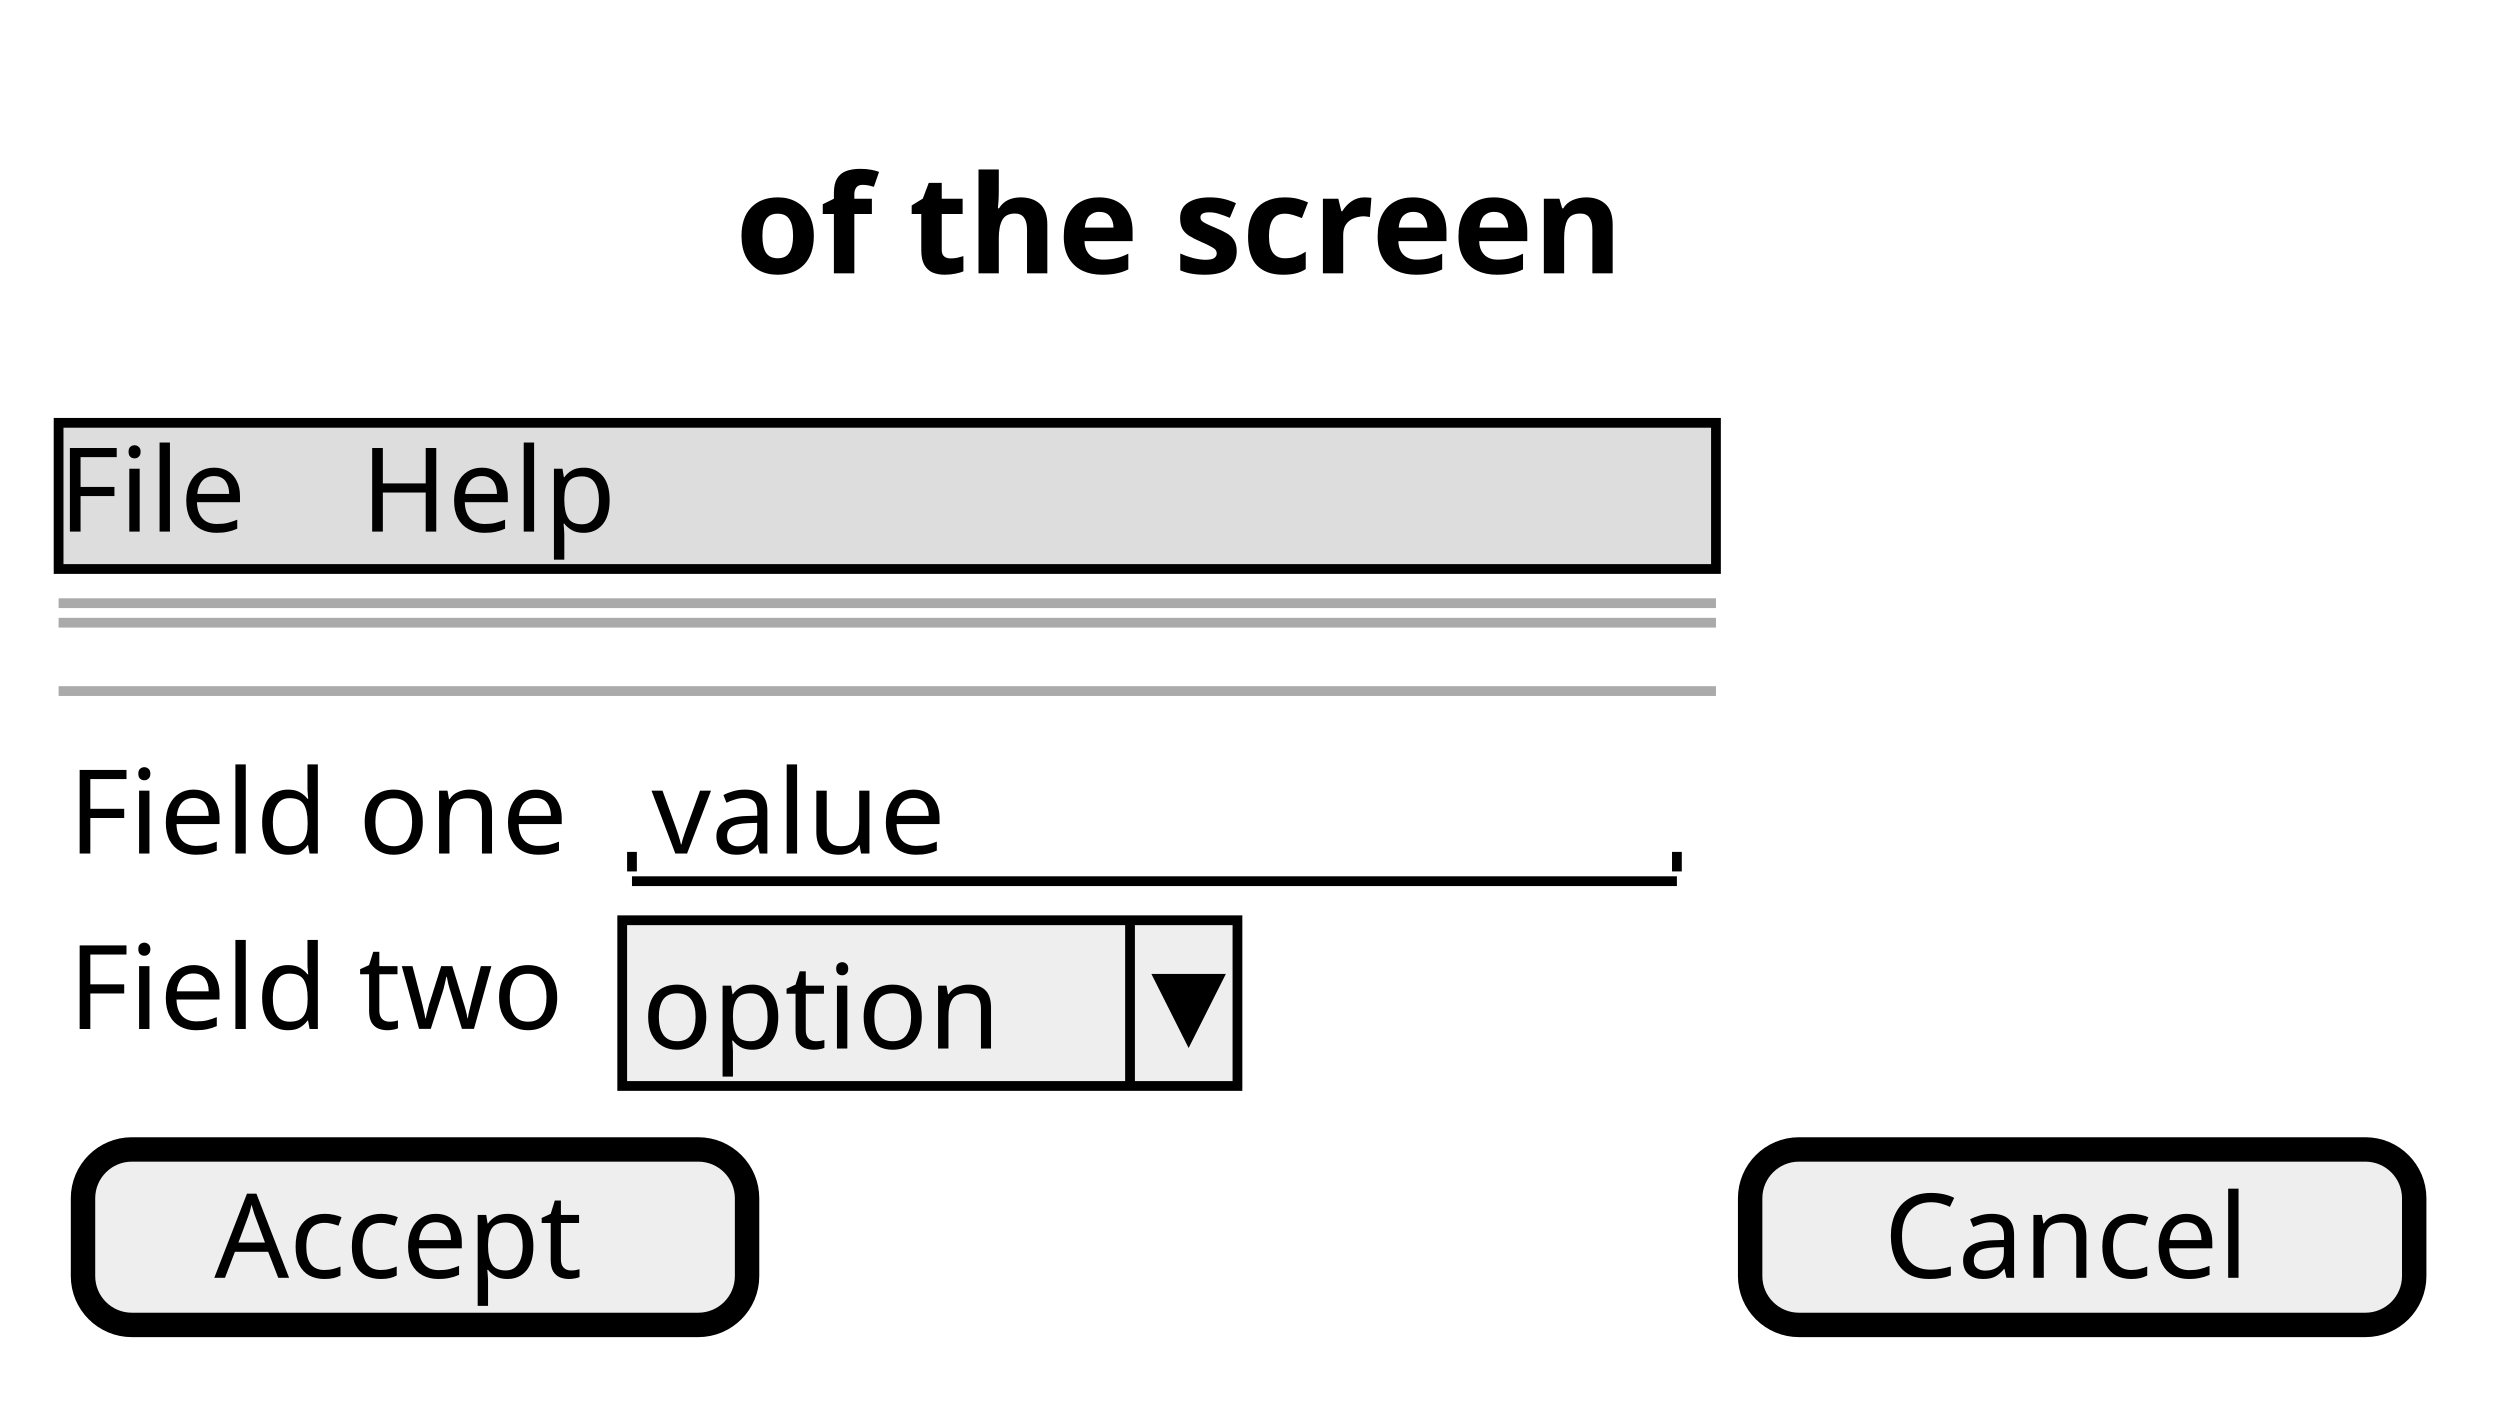
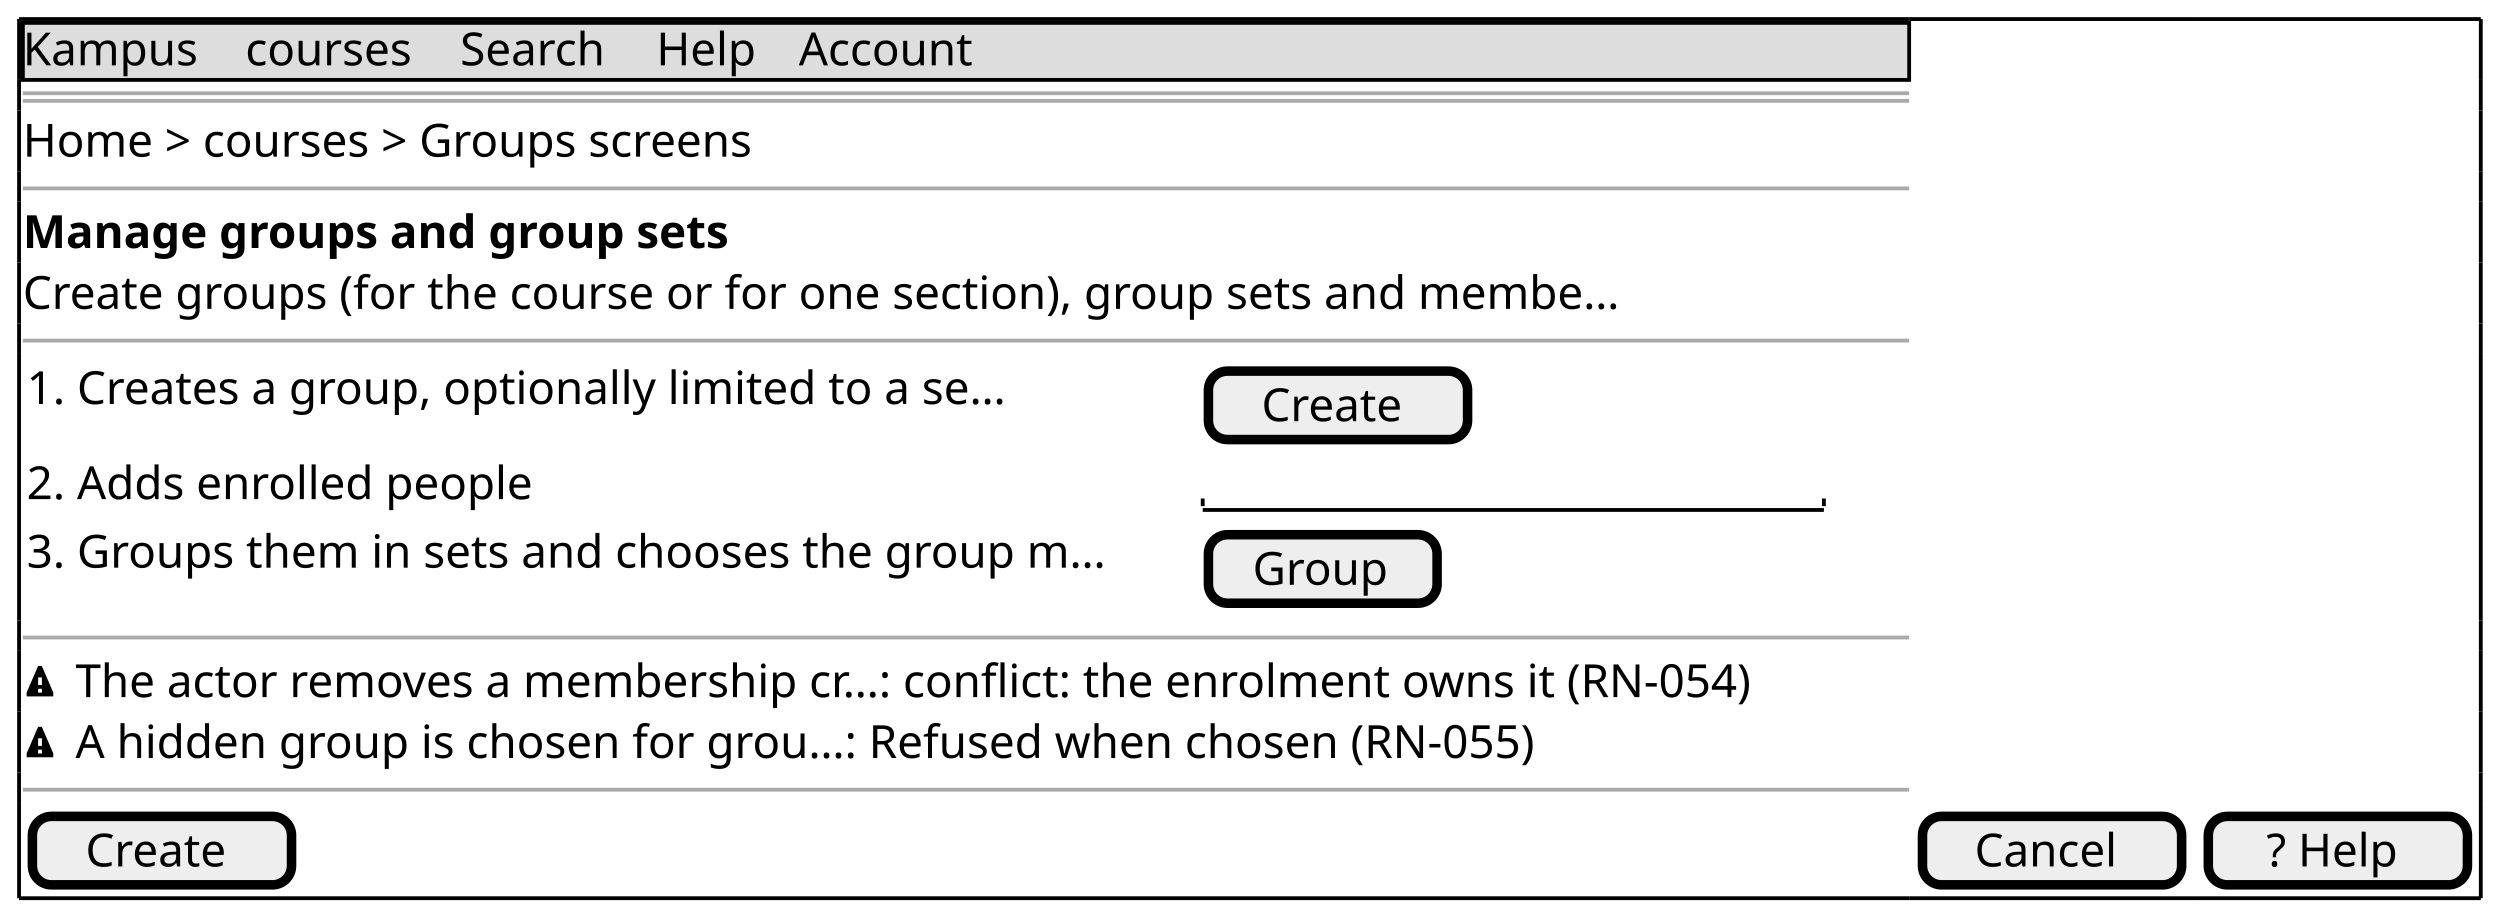
- <svg xmlns="http://www.w3.org/2000/svg" version="1.1" data-diagram-type="SALT" style="width:256px;height:145px;background:#FFFFFF;" width="256px" height="145px" viewBox="0 0 256 145" zoomAndPan="magnify" preserveAspectRatio="none" contentStyleType="text/css">
+ <svg xmlns="http://www.w3.org/2000/svg" version="1.1" data-diagram-type="SALT" style="width:656px;height:241px;background:#FFFFFF;" width="656px" height="241px" viewBox="0 0 656 241" zoomAndPan="magnify" preserveAspectRatio="none" contentStyleType="text/css">
  <defs />
  <g font-family="sans-serif" lengthAdjust="spacing">
-     <g class="title" data-source-line="4">
-       <text x="75.305" y="27.995" fill="#000" font-size="14" textLength="104.104" font-weight="700">of the screen</text>
-     </g>
-     <rect x="6" y="43.297" width="169.715" height="14.969" fill="#DDD" style="stroke:#000;stroke-width:1;" />
-     <text x="6" y="54.436" fill="#000" font-size="12" textLength="20.953">File</text>
-     <text x="36.953" y="54.436" fill="#000" font-size="12" textLength="27.357">Help</text>
-     <line x1="6" y1="61.766" x2="175.715" y2="61.766" style="stroke:#AAA;stroke-width:1;" />
-     <line x1="6" y1="63.766" x2="175.715" y2="63.766" style="stroke:#AAA;stroke-width:1;" />
-     <line x1="6" y1="70.766" x2="175.715" y2="70.766" style="stroke:#AAA;stroke-width:1;" />
-     <text x="7" y="87.404" fill="#000" font-size="12" textLength="54.715">Field one</text>
-     <text x="66.715" y="87.404" fill="#000" font-size="12" textLength="32.777">value</text>
-     <line x1="64.715" y1="90.234" x2="171.715" y2="90.234" style="stroke:#000;stroke-width:1;" />
-     <line x1="64.715" y1="87.234" x2="64.715" y2="89.234" style="stroke:#000;stroke-width:1;" />
-     <line x1="171.715" y1="87.234" x2="171.715" y2="89.234" style="stroke:#000;stroke-width:1;" />
-     <text x="7" y="105.373" fill="#000" font-size="12" textLength="54.246">Field two</text>
-     <rect x="63.715" y="94.234" width="63" height="16.969" fill="#EEE" style="stroke:#000;stroke-width:1;" />
-     <text x="65.715" y="107.373" fill="#000" font-size="12" textLength="37.945">option</text>
-     <line x1="115.715" y1="94.234" x2="115.715" y2="111.203" style="stroke:#000;stroke-width:1;" />
-     <polygon points="118.715,100.234,124.715,100.234,121.715,106.203" fill="#000" style="stroke:#000;stroke-width:1;stroke-linejoin:miter;stroke-miterlimit:10;" />
-     <rect x="8.5" y="117.703" width="68" height="17.969" fill="#EEE" style="stroke:#000;stroke-width:2.5;" rx="5" ry="5" />
-     <text x="21.945" y="130.842" fill="#000" font-size="12" textLength="41.109">Accept</text>
-     <rect x="179.215" y="117.703" width="68" height="17.969" fill="#EEE" style="stroke:#000;stroke-width:2.5;" rx="5" ry="5" />
-     <text x="192.889" y="130.842" fill="#000" font-size="12" textLength="40.652">Cancel</text>
+     <rect x="6" y="6" width="494.961" height="14.969" fill="#DDD" style="stroke:#000;stroke-width:1;" />
+     <text x="6" y="17.139" fill="#000" font-size="12" textLength="48.387">Kampus</text>
+     <text x="64.387" y="17.139" fill="#000" font-size="12" textLength="46.365">courses</text>
+     <text x="120.752" y="17.139" fill="#000" font-size="12" textLength="41.49">Search</text>
+     <text x="172.242" y="17.139" fill="#000" font-size="12" textLength="27.357">Help</text>
+     <text x="209.6" y="17.139" fill="#000" font-size="12" textLength="48.662">Account</text>
+     <line x1="6" y1="24.469" x2="500.961" y2="24.469" style="stroke:#AAA;stroke-width:1;" />
+     <line x1="6" y1="26.469" x2="500.961" y2="26.469" style="stroke:#AAA;stroke-width:1;" />
+     <text x="6" y="41.107" fill="#000" font-size="12" textLength="210.439">Home &gt; courses &gt; Groups screens</text>
+     <line x1="6" y1="49.438" x2="500.961" y2="49.438" style="stroke:#AAA;stroke-width:1;" />
+     <text x="6" y="65.076" fill="#000" font-size="12" textLength="210.422" font-weight="700">Manage groups and group sets</text>
+     <text x="6" y="81.045" fill="#000" font-size="12" textLength="451.131">Create groups (for the course or for one section), group sets and membe…</text>
+     <line x1="6" y1="89.375" x2="500.961" y2="89.375" style="stroke:#AAA;stroke-width:1;" />
+     <text x="7" y="106.014" fill="#000" font-size="12" textLength="280.137">1. Creates a group, optionally limited to a se…</text>
+     <rect x="317.09" y="97.375" width="68" height="17.969" fill="#EEE" style="stroke:#000;stroke-width:2.5;" rx="5" ry="5" />
+     <text x="331.021" y="110.514" fill="#000" font-size="12" textLength="40.137">Create</text>
+     <text x="7" y="130.982" fill="#000" font-size="12" textLength="142.195">2. Adds enrolled people</text>
+     <text x="317.59" y="130.982" fill="#000" font-size="12"> </text>
+     <line x1="315.59" y1="133.813" x2="478.59" y2="133.813" style="stroke:#000;stroke-width:1;" />
+     <line x1="315.59" y1="130.813" x2="315.59" y2="132.813" style="stroke:#000;stroke-width:1;" />
+     <line x1="478.59" y1="130.813" x2="478.59" y2="132.813" style="stroke:#000;stroke-width:1;" />
+     <text x="7" y="148.951" fill="#000" font-size="12" textLength="305.59">3. Groups them in sets and chooses the group m…</text>
+     <rect x="317.09" y="140.313" width="60" height="17.969" fill="#EEE" style="stroke:#000;stroke-width:2.5;" rx="5" ry="5" />
+     <text x="328.691" y="153.451" fill="#000" font-size="12" textLength="36.797">Group</text>
+     <line x1="6" y1="167.281" x2="500.961" y2="167.281" style="stroke:#AAA;stroke-width:1;" />
+     <path d="M10.09,174.75 C10.03,174.75 9.99,174.79 9.96,174.84 L7.02,181.65 C7,181.7 6.99,181.78 6.99,181.84 L6.99,182.65 C6.99,182.7 7.03,182.74 7.08,182.74 L13.89,182.74 C13.94,182.74 13.98,182.7 13.98,182.65 L13.98,181.84 C13.98,181.79 13.97,181.7 13.95,181.65 L11.01,174.84 C10.99,174.79 10.94,174.75 10.88,174.75 L10.07,174.75 M10,177.75 L11,177.75 L11,179.75 L10,179.75 L10,177.75 M10,180.75 L11,180.75 L11,181.75 L10,181.75 L10,180.75" fill="#000" />
+     <text x="19.814" y="182.92" fill="#000" font-size="12" textLength="480.146">The actor removes a membership cr…: conflict: the enrolment owns it (RN-054)</text>
+     <path d="M10.09,190.719 C10.03,190.719 9.99,190.759 9.96,190.809 L7.02,197.619 C7,197.669 6.99,197.749 6.99,197.809 L6.99,198.619 C6.99,198.669 7.03,198.709 7.08,198.709 L13.89,198.709 C13.94,198.709 13.98,198.669 13.98,198.619 L13.98,197.809 C13.98,197.759 13.97,197.669 13.95,197.619 L11.01,190.809 C10.99,190.759 10.94,190.719 10.88,190.719 L10.07,190.719 M10,193.719 L11,193.719 L11,195.719 L10,195.719 L10,193.719 M10,196.719 L11,196.719 L11,197.719 L10,197.719 L10,196.719" fill="#000" />
+     <text x="19.814" y="198.889" fill="#000" font-size="12" textLength="412.951">A hidden group is chosen for grou…: Refused when chosen (RN-055)</text>
+     <line x1="6" y1="207.219" x2="500.961" y2="207.219" style="stroke:#AAA;stroke-width:1;" />
+     <rect x="8.5" y="214.219" width="68" height="17.969" fill="#EEE" style="stroke:#000;stroke-width:2.5;" rx="5" ry="5" />
+     <text x="22.432" y="227.357" fill="#000" font-size="12" textLength="40.137">Create</text>
+     <rect x="504.461" y="214.219" width="68" height="17.969" fill="#EEE" style="stroke:#000;stroke-width:2.5;" rx="5" ry="5" />
+     <text x="518.135" y="227.357" fill="#000" font-size="12" textLength="40.652">Cancel</text>
+     <rect x="579.461" y="214.219" width="68" height="17.969" fill="#EEE" style="stroke:#000;stroke-width:2.5;" rx="5" ry="5" />
+     <text x="594.69" y="227.357" fill="#000" font-size="12" textLength="37.541">? Help</text>
+     <line x1="5" y1="5" x2="500.961" y2="5" style="stroke:#000;stroke-width:1;" />
+     <line x1="500.961" y1="5" x2="575.961" y2="5" style="stroke:#000;stroke-width:1;" />
+     <line x1="575.961" y1="5" x2="650.961" y2="5" style="stroke:#000;stroke-width:1;" />
+     <line x1="5" y1="235.688" x2="500.961" y2="235.688" style="stroke:#000;stroke-width:1;" />
+     <line x1="500.961" y1="235.688" x2="575.961" y2="235.688" style="stroke:#000;stroke-width:1;" />
+     <line x1="575.961" y1="235.688" x2="650.961" y2="235.688" style="stroke:#000;stroke-width:1;" />
+     <line x1="5" y1="5" x2="5" y2="20.969" style="stroke:#000;stroke-width:1;" />
+     <line x1="650.961" y1="5" x2="650.961" y2="20.969" style="stroke:#000;stroke-width:1;" />
+     <line x1="5" y1="202.719" x2="5" y2="210.719" style="stroke:#000;stroke-width:1;" />
+     <line x1="650.961" y1="202.719" x2="650.961" y2="210.719" style="stroke:#000;stroke-width:1;" />
+     <line x1="5" y1="92.875" x2="5" y2="162.781" style="stroke:#000;stroke-width:1;" />
+     <line x1="650.961" y1="92.875" x2="650.961" y2="162.781" style="stroke:#000;stroke-width:1;" />
+     <line x1="5" y1="44.938" x2="5" y2="52.938" style="stroke:#000;stroke-width:1;" />
+     <line x1="650.961" y1="44.938" x2="650.961" y2="52.938" style="stroke:#000;stroke-width:1;" />
+     <line x1="5" y1="186.75" x2="5" y2="202.719" style="stroke:#000;stroke-width:1;" />
+     <line x1="650.961" y1="186.75" x2="650.961" y2="202.719" style="stroke:#000;stroke-width:1;" />
+     <line x1="5" y1="84.875" x2="5" y2="92.875" style="stroke:#000;stroke-width:1;" />
+     <line x1="650.961" y1="84.875" x2="650.961" y2="92.875" style="stroke:#000;stroke-width:1;" />
+     <line x1="5" y1="28.969" x2="5" y2="44.938" style="stroke:#000;stroke-width:1;" />
+     <line x1="650.961" y1="28.969" x2="650.961" y2="44.938" style="stroke:#000;stroke-width:1;" />
+     <line x1="5" y1="170.781" x2="5" y2="186.75" style="stroke:#000;stroke-width:1;" />
+     <line x1="650.961" y1="170.781" x2="650.961" y2="186.75" style="stroke:#000;stroke-width:1;" />
+     <line x1="5" y1="68.906" x2="5" y2="84.875" style="stroke:#000;stroke-width:1;" />
+     <line x1="650.961" y1="68.906" x2="650.961" y2="84.875" style="stroke:#000;stroke-width:1;" />
+     <line x1="5" y1="20.969" x2="5" y2="28.969" style="stroke:#000;stroke-width:1;" />
+     <line x1="650.961" y1="20.969" x2="650.961" y2="28.969" style="stroke:#000;stroke-width:1;" />
+     <line x1="5" y1="210.719" x2="5" y2="235.688" style="stroke:#000;stroke-width:1;" />
+     <line x1="650.961" y1="210.719" x2="650.961" y2="235.688" style="stroke:#000;stroke-width:1;" />
+     <line x1="5" y1="162.781" x2="5" y2="170.781" style="stroke:#000;stroke-width:1;" />
+     <line x1="650.961" y1="162.781" x2="650.961" y2="170.781" style="stroke:#000;stroke-width:1;" />
+     <line x1="5" y1="52.938" x2="5" y2="68.906" style="stroke:#000;stroke-width:1;" />
+     <line x1="650.961" y1="52.938" x2="650.961" y2="68.906" style="stroke:#000;stroke-width:1;" />
  </g>
</svg>
